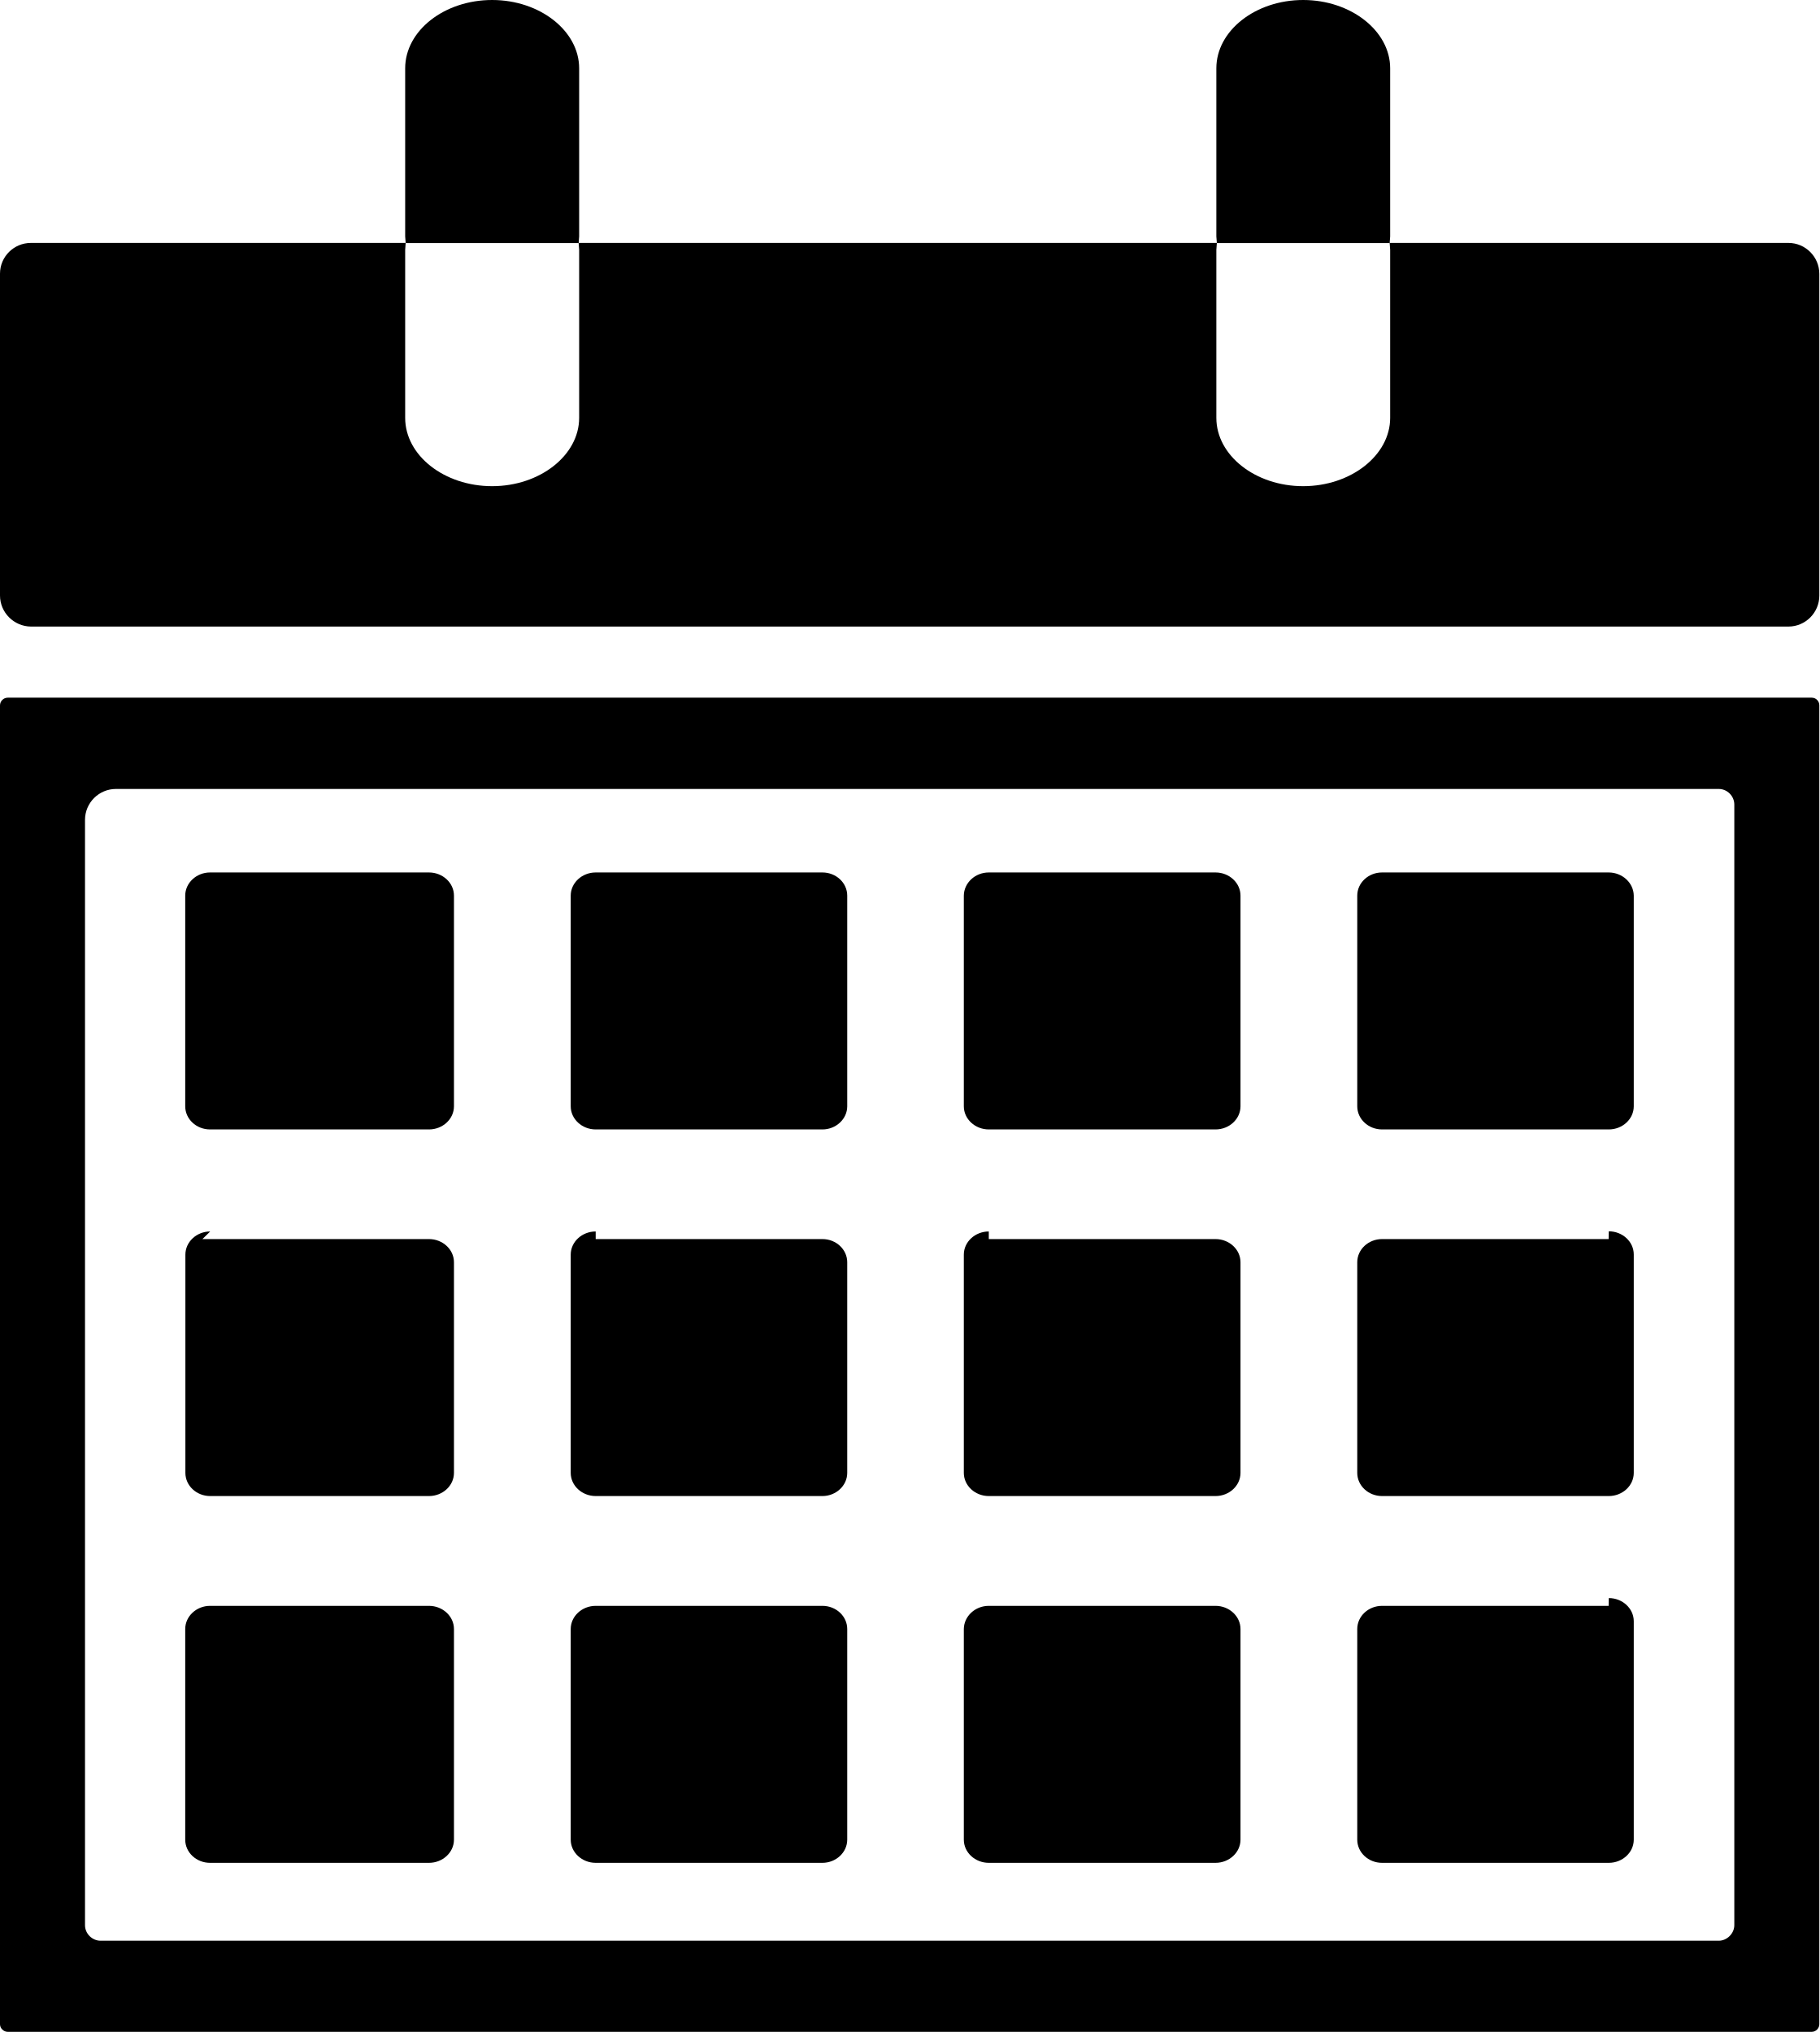
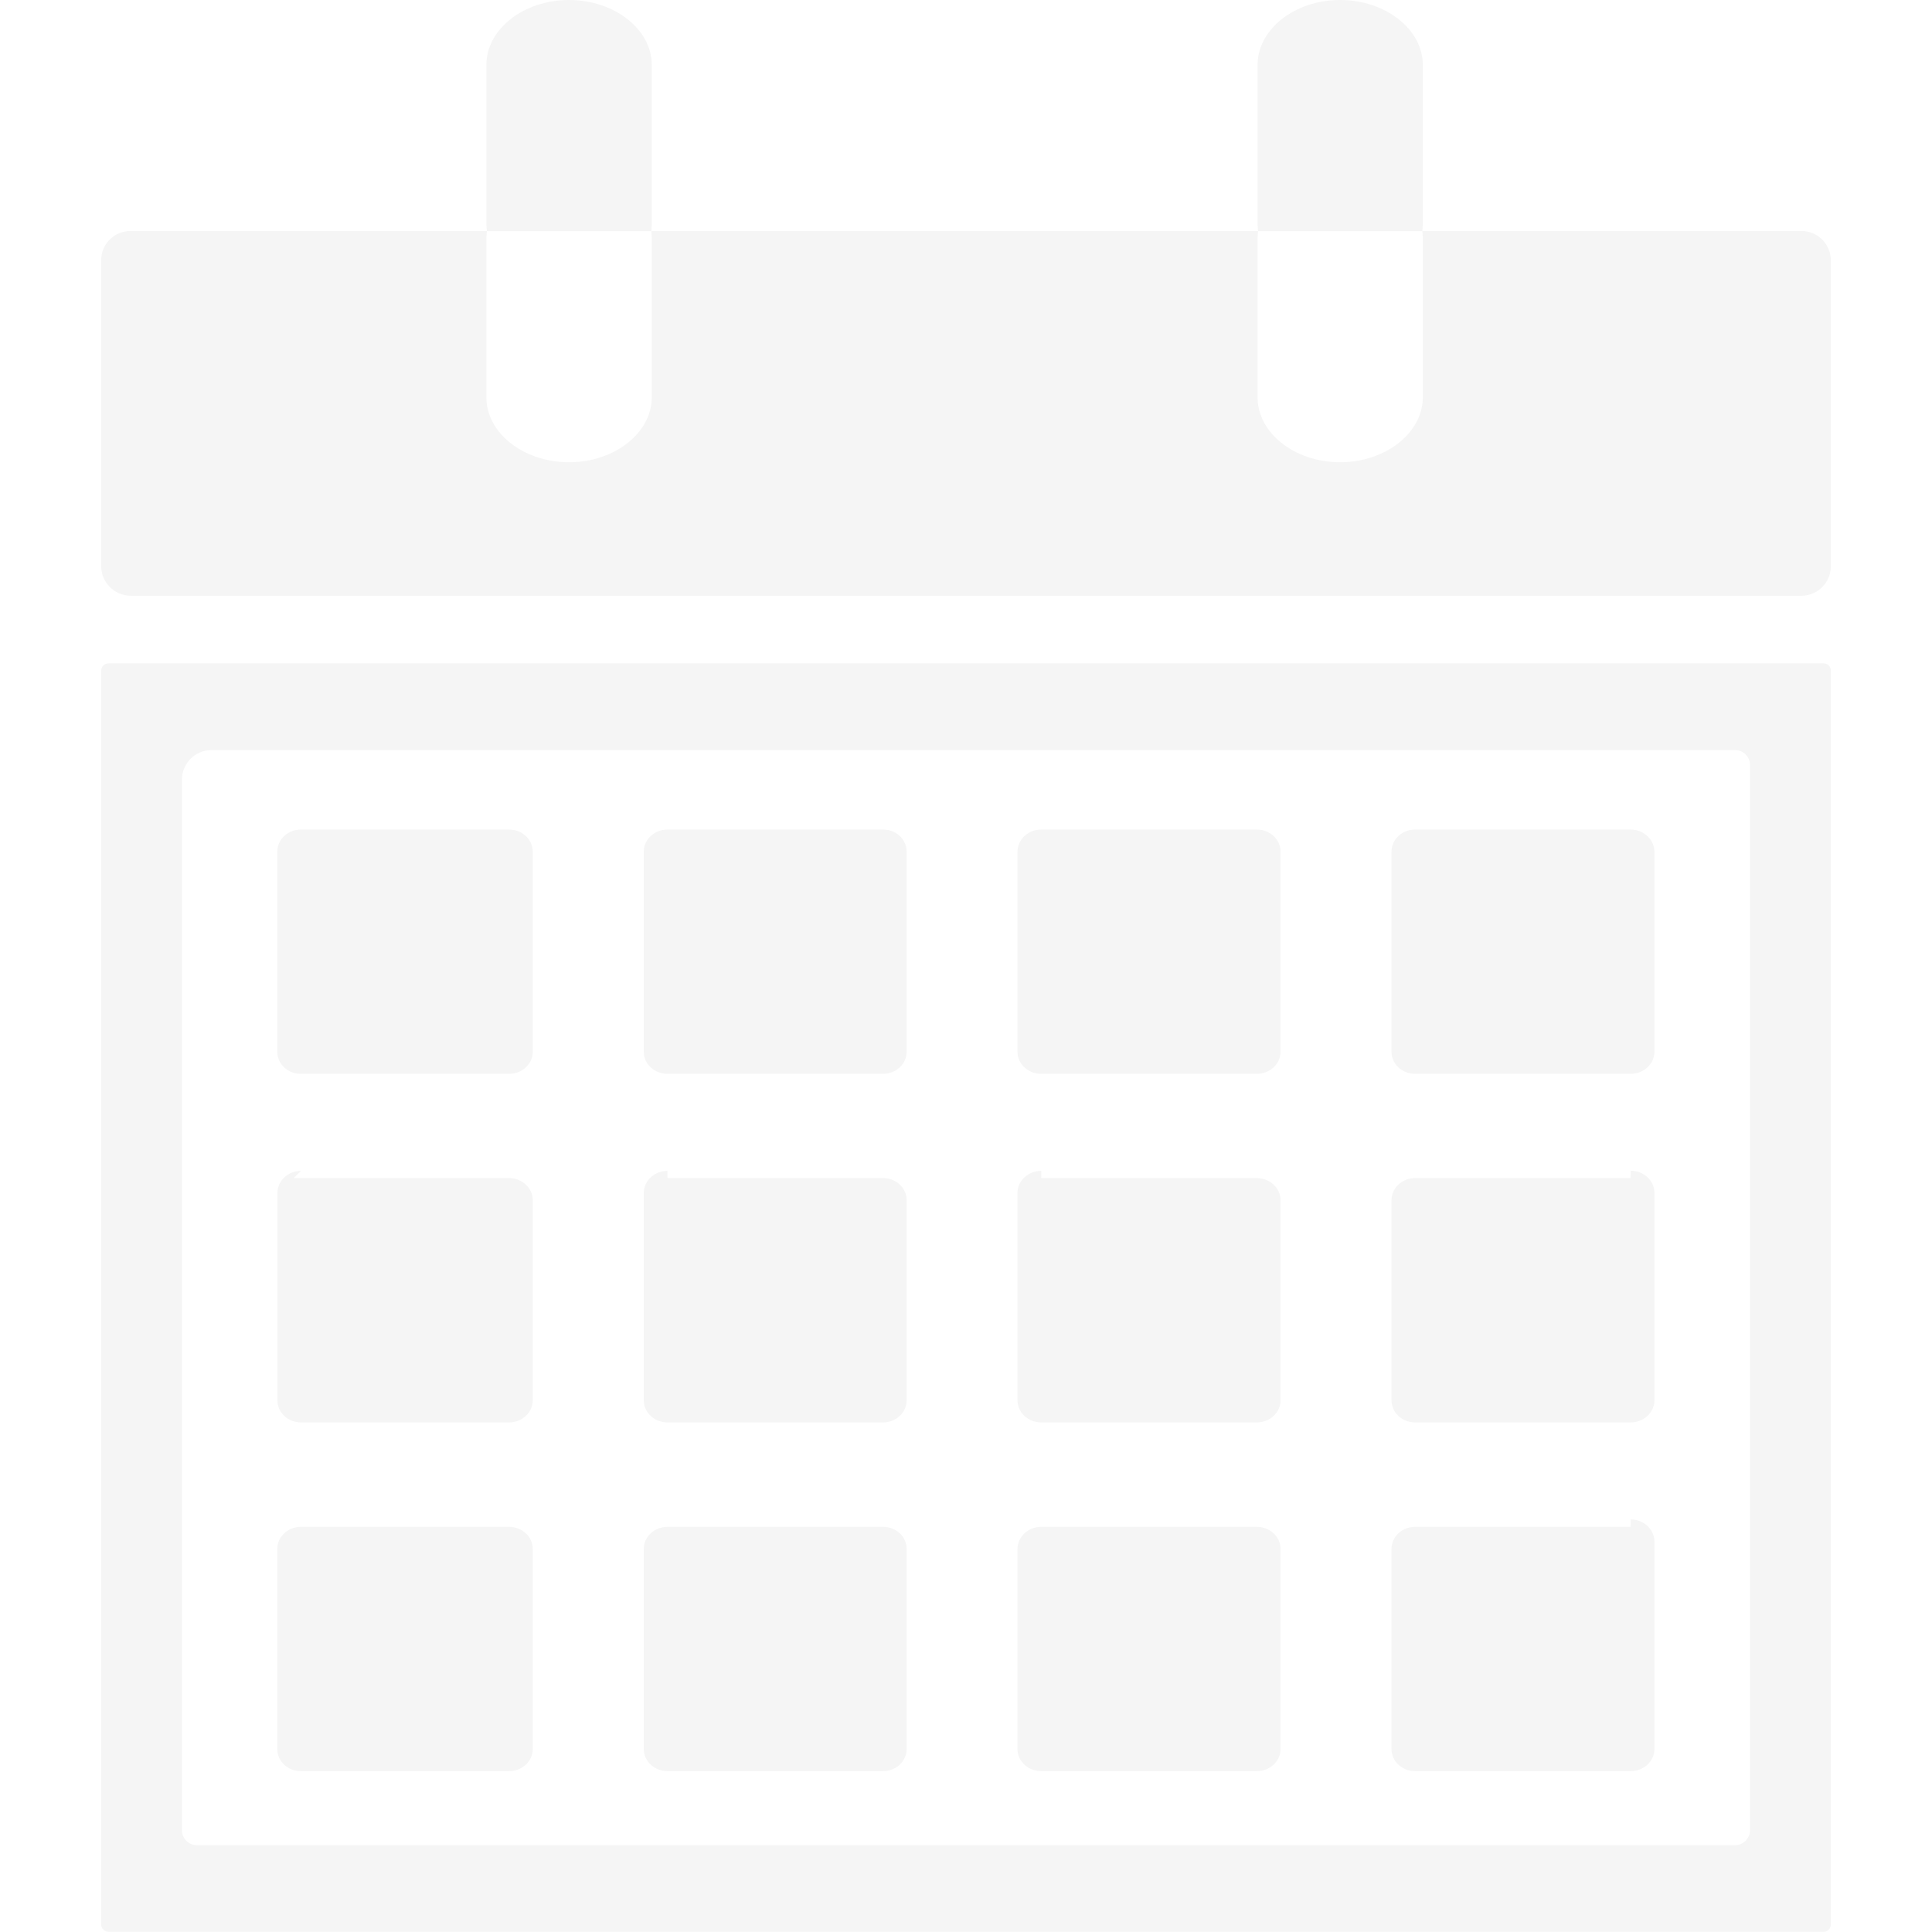
- <svg xmlns="http://www.w3.org/2000/svg" version="1.1" id="Layer_1" x="0px" y="0px" viewBox="0 0 110.01 122.88" style="enable-background:new 0 0 110.01 122.88" xml:space="preserve">
-   <style type="text/css">.st0{fill-rule:evenodd;clip-rule:evenodd;}</style>
+ <svg xmlns="http://www.w3.org/2000/svg" version="1.1" id="Layer_1" width="75px" height="75px" fill="whitesmoke" viewBox="0 0 110.01 122.88" style="enable-background:new 0 0 110.01 122.88" xml:space="preserve">
+   <style type="text/css">.st0{fill-rule:evenodd;}</style>
  <g>
    <path class="st0" d="M1.87,14.69h22.66L24.5,14.3V4.13C24.5,1.86,26.86,0,29.76,0c2.89,0,5.26,1.87,5.26,4.13V14.3l-0.03,0.39 h38.59l-0.03-0.39V4.13C73.55,1.86,75.91,0,78.8,0c2.89,0,5.26,1.87,5.26,4.13V14.3l-0.03,0.39h24.11c1.03,0,1.87,0.84,1.87,1.87 v19.46c0,1.03-0.84,1.87-1.87,1.87H1.87C0.84,37.88,0,37.04,0,36.01V16.55C0,15.52,0.84,14.69,1.87,14.69L1.87,14.69z M0.47,42.19 h109.08c0.26,0,0.46,0.21,0.46,0.46l0,0v79.76c0,0.25-0.21,0.46-0.46,0.46l-109.08,0c-0.25,0-0.47-0.21-0.47-0.46V42.66 C0,42.4,0.21,42.19,0.47,42.19L0.47,42.19L0.47,42.19z M97.27,52.76H83.57c-0.83,0-1.5,0.63-1.5,1.4V66.9c0,0.77,0.67,1.4,1.5,1.4 h13.71c0.83,0,1.51-0.63,1.51-1.4V54.16C98.78,53.39,98.1,52.76,97.27,52.76L97.27,52.76z M12.24,74.93h13.7 c0.83,0,1.51,0.63,1.51,1.4v12.74c0,0.77-0.68,1.4-1.51,1.4H12.71c-0.83,0-1.5-0.63-1.5-1.4V75.87c0-0.77,0.68-1.4,1.5-1.4 L12.24,74.93L12.24,74.93z M12.24,97.11h13.7c0.83,0,1.51,0.63,1.51,1.4v12.74c0,0.77-0.68,1.4-1.51,1.4l-13.24,0 c-0.83,0-1.5-0.63-1.5-1.4V98.51c0-0.77,0.68-1.4,1.5-1.4L12.24,97.11L12.24,97.11z M12.24,52.76h13.7c0.83,0,1.51,0.63,1.51,1.4 V66.9c0,0.77-0.68,1.4-1.51,1.4l-13.24,0c-0.83,0-1.5-0.63-1.5-1.4V54.16c0-0.77,0.68-1.4,1.5-1.4L12.24,52.76L12.24,52.76z M36.02,52.76h13.71c0.83,0,1.5,0.63,1.5,1.4V66.9c0,0.77-0.68,1.4-1.5,1.4l-13.71,0c-0.83,0-1.51-0.63-1.51-1.4V54.16 C34.51,53.39,35.19,52.76,36.02,52.76L36.02,52.76L36.02,52.76z M36.02,74.93h13.71c0.83,0,1.5,0.63,1.5,1.4v12.74 c0,0.77-0.68,1.4-1.5,1.4H36.02c-0.83,0-1.51-0.63-1.51-1.4V75.87c0-0.77,0.68-1.4,1.51-1.4V74.93L36.02,74.93z M36.02,97.11h13.71 c0.83,0,1.5,0.63,1.5,1.4v12.74c0,0.77-0.68,1.4-1.5,1.4l-13.71,0c-0.83,0-1.51-0.63-1.51-1.4V98.51 C34.51,97.74,35.19,97.11,36.02,97.11L36.02,97.11L36.02,97.11z M59.79,52.76H73.5c0.83,0,1.51,0.63,1.51,1.4V66.9 c0,0.77-0.68,1.4-1.51,1.4l-13.71,0c-0.83,0-1.51-0.63-1.51-1.4V54.16C58.29,53.39,58.96,52.76,59.79,52.76L59.79,52.76 L59.79,52.76z M59.79,74.93H73.5c0.83,0,1.51,0.63,1.51,1.4v12.74c0,0.77-0.68,1.4-1.51,1.4H59.79c-0.83,0-1.51-0.63-1.51-1.4 V75.87c0-0.77,0.68-1.4,1.51-1.4V74.93L59.79,74.93z M97.27,74.93H83.57c-0.83,0-1.5,0.63-1.5,1.4v12.74c0,0.77,0.67,1.4,1.5,1.4 h13.71c0.83,0,1.51-0.63,1.51-1.4l0-13.21c0-0.77-0.68-1.4-1.51-1.4L97.27,74.93L97.27,74.93z M97.27,97.11H83.57 c-0.83,0-1.5,0.63-1.5,1.4v12.74c0,0.77,0.67,1.4,1.5,1.4h13.71c0.83,0,1.51-0.63,1.51-1.4l0-13.21c0-0.77-0.68-1.4-1.51-1.4 L97.27,97.11L97.27,97.11z M59.79,97.11H73.5c0.83,0,1.51,0.63,1.51,1.4v12.74c0,0.77-0.68,1.4-1.51,1.4l-13.71,0 c-0.83,0-1.51-0.63-1.51-1.4V98.51C58.29,97.74,58.96,97.11,59.79,97.11L59.79,97.11L59.79,97.11z M7.01,47.71h96.92 c0.52,0,0.94,0.44,0.94,0.94v67.77c0,0.5-0.44,0.94-0.94,0.94H6.08c-0.5,0-0.94-0.42-0.94-0.94V49.58 C5.14,48.55,5.98,47.71,7.01,47.71L7.01,47.71L7.01,47.71z M78.8,29.4c2.89,0,5.26-1.87,5.26-4.13V15.11l-0.03-0.41H73.58 l-0.03,0.41v10.16C73.55,27.54,75.91,29.4,78.8,29.4L78.8,29.4L78.8,29.4z M29.76,29.4c2.89,0,5.26-1.87,5.26-4.13V15.11 l-0.03-0.41H24.53l-0.03,0.41v10.16C24.5,27.54,26.86,29.4,29.76,29.4L29.76,29.4z" />
  </g>
</svg>
